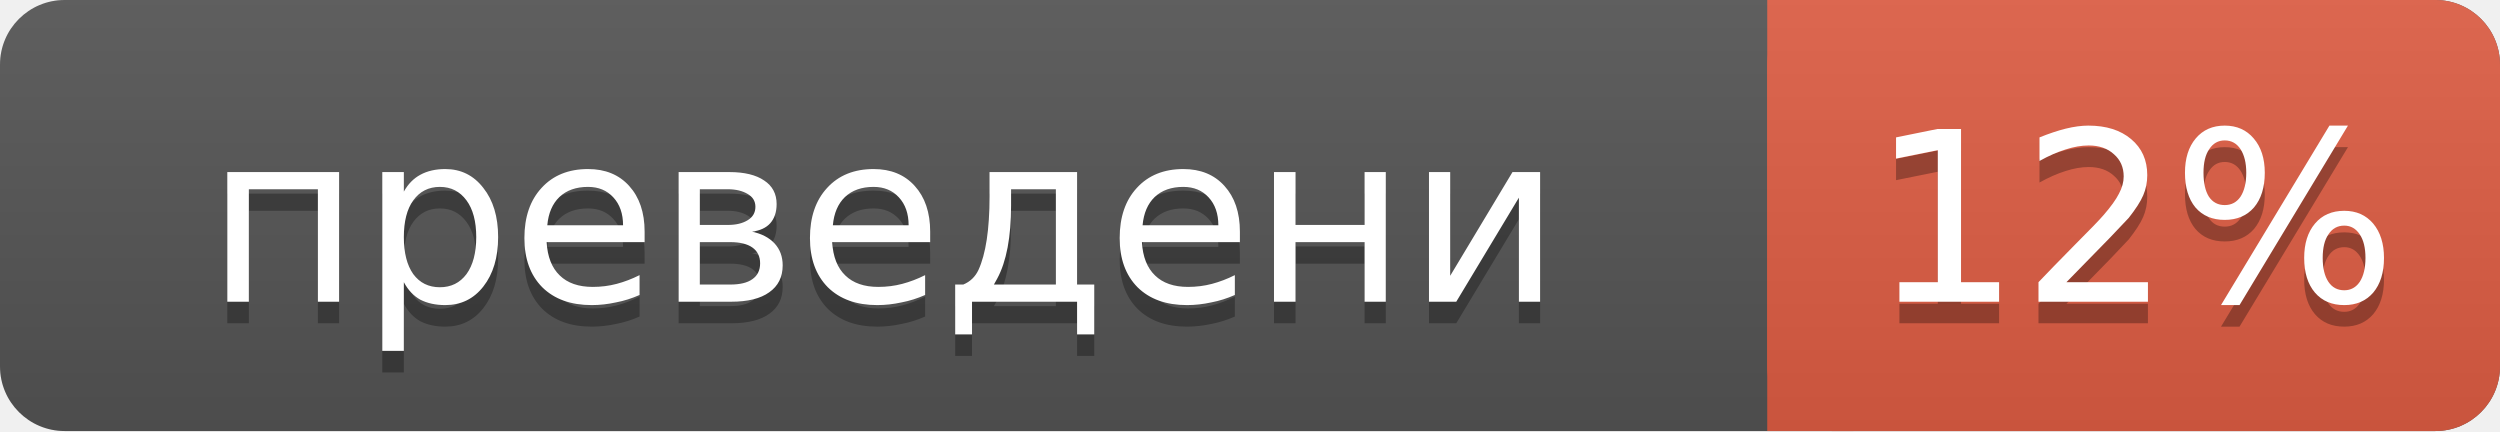
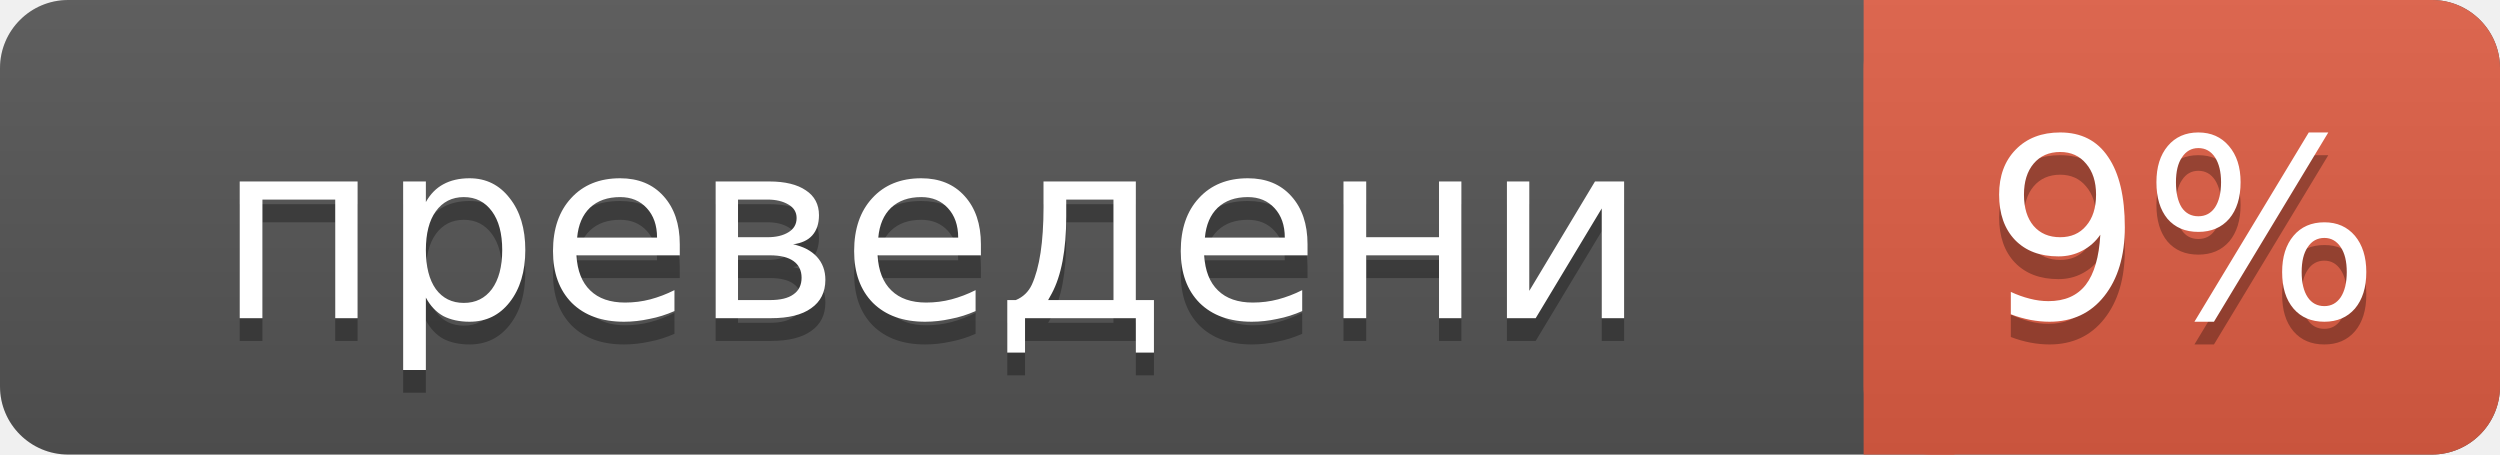
- <svg xmlns="http://www.w3.org/2000/svg" width="116" height="20" xml:lang="en" role="img" aria-label="преведени 12%">
+ <svg xmlns="http://www.w3.org/2000/svg" width="110" height="20" xml:lang="en" role="img" aria-label="преведени 9%">
  <linearGradient id="a" x2="0" y2="100%">
    <stop offset="0" stop-color="#bbb" stop-opacity=".1" />
    <stop offset="1" stop-opacity=".1" />
  </linearGradient>
-   <rect width="116" height="20" fill="#555" rx="3" />
-   <rect width="34" height="20" x="82" fill="#e05d44" rx="3" />
+   <rect width="110" height="20" fill="#555" rx="3" />
+   <rect width="28" height="20" x="82" fill="#e05d44" rx="3" />
  <path fill="#e05d44" d="M82 0h4v20h-4z" />
-   <rect width="116" height="20" fill="url(#a)" rx="3" />
+   <rect width="110" height="20" fill="url(#a)" rx="3" />
  <g fill="#fff" font-family="Source Sans,Kurinto Sans,DejaVu Sans,Verdana,Geneva,sans-serif" font-size="11" text-anchor="middle">
    <text x="41" y="15" fill="#010101" fill-opacity=".3">преведени</text>
    <text x="41" y="14">преведени</text>
-     <text x="99" y="15" fill="#010101" fill-opacity=".3">12%</text>
-     <text x="99" y="14">12%</text>
+     <text x="96" y="15" fill="#010101" fill-opacity=".3">9%</text>
+     <text x="96" y="14">9%</text>
  </g>
</svg>
